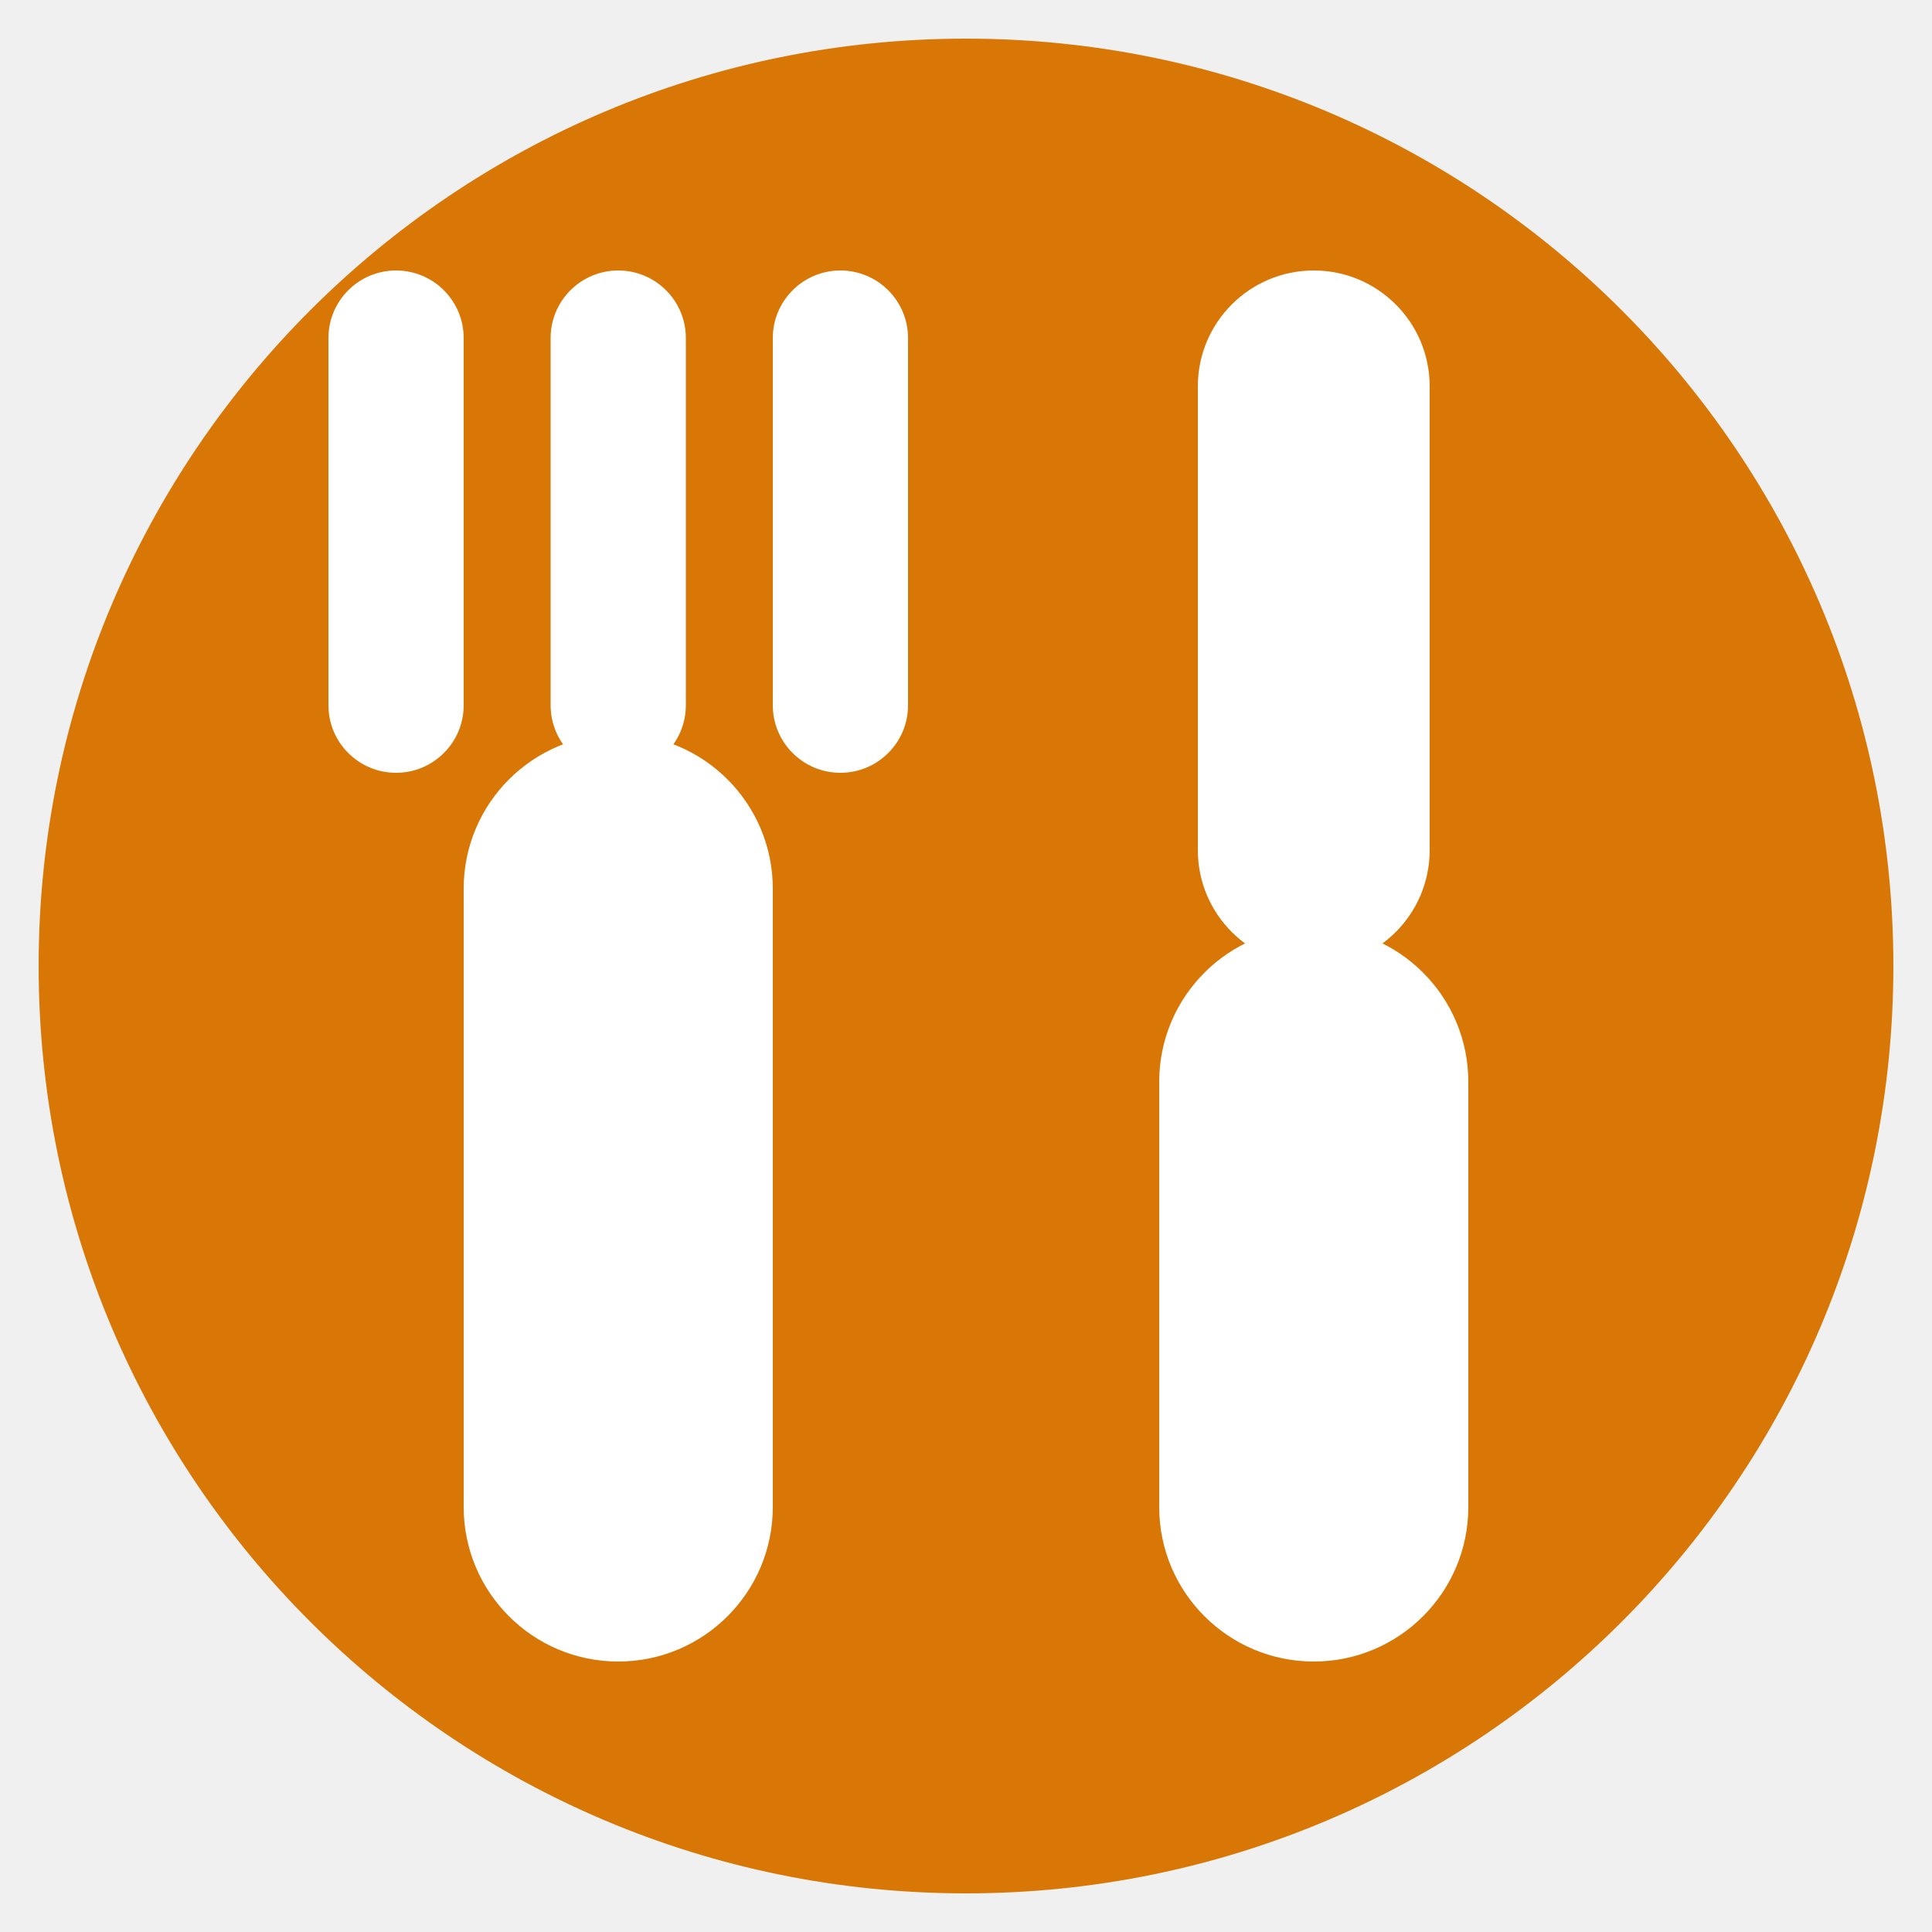
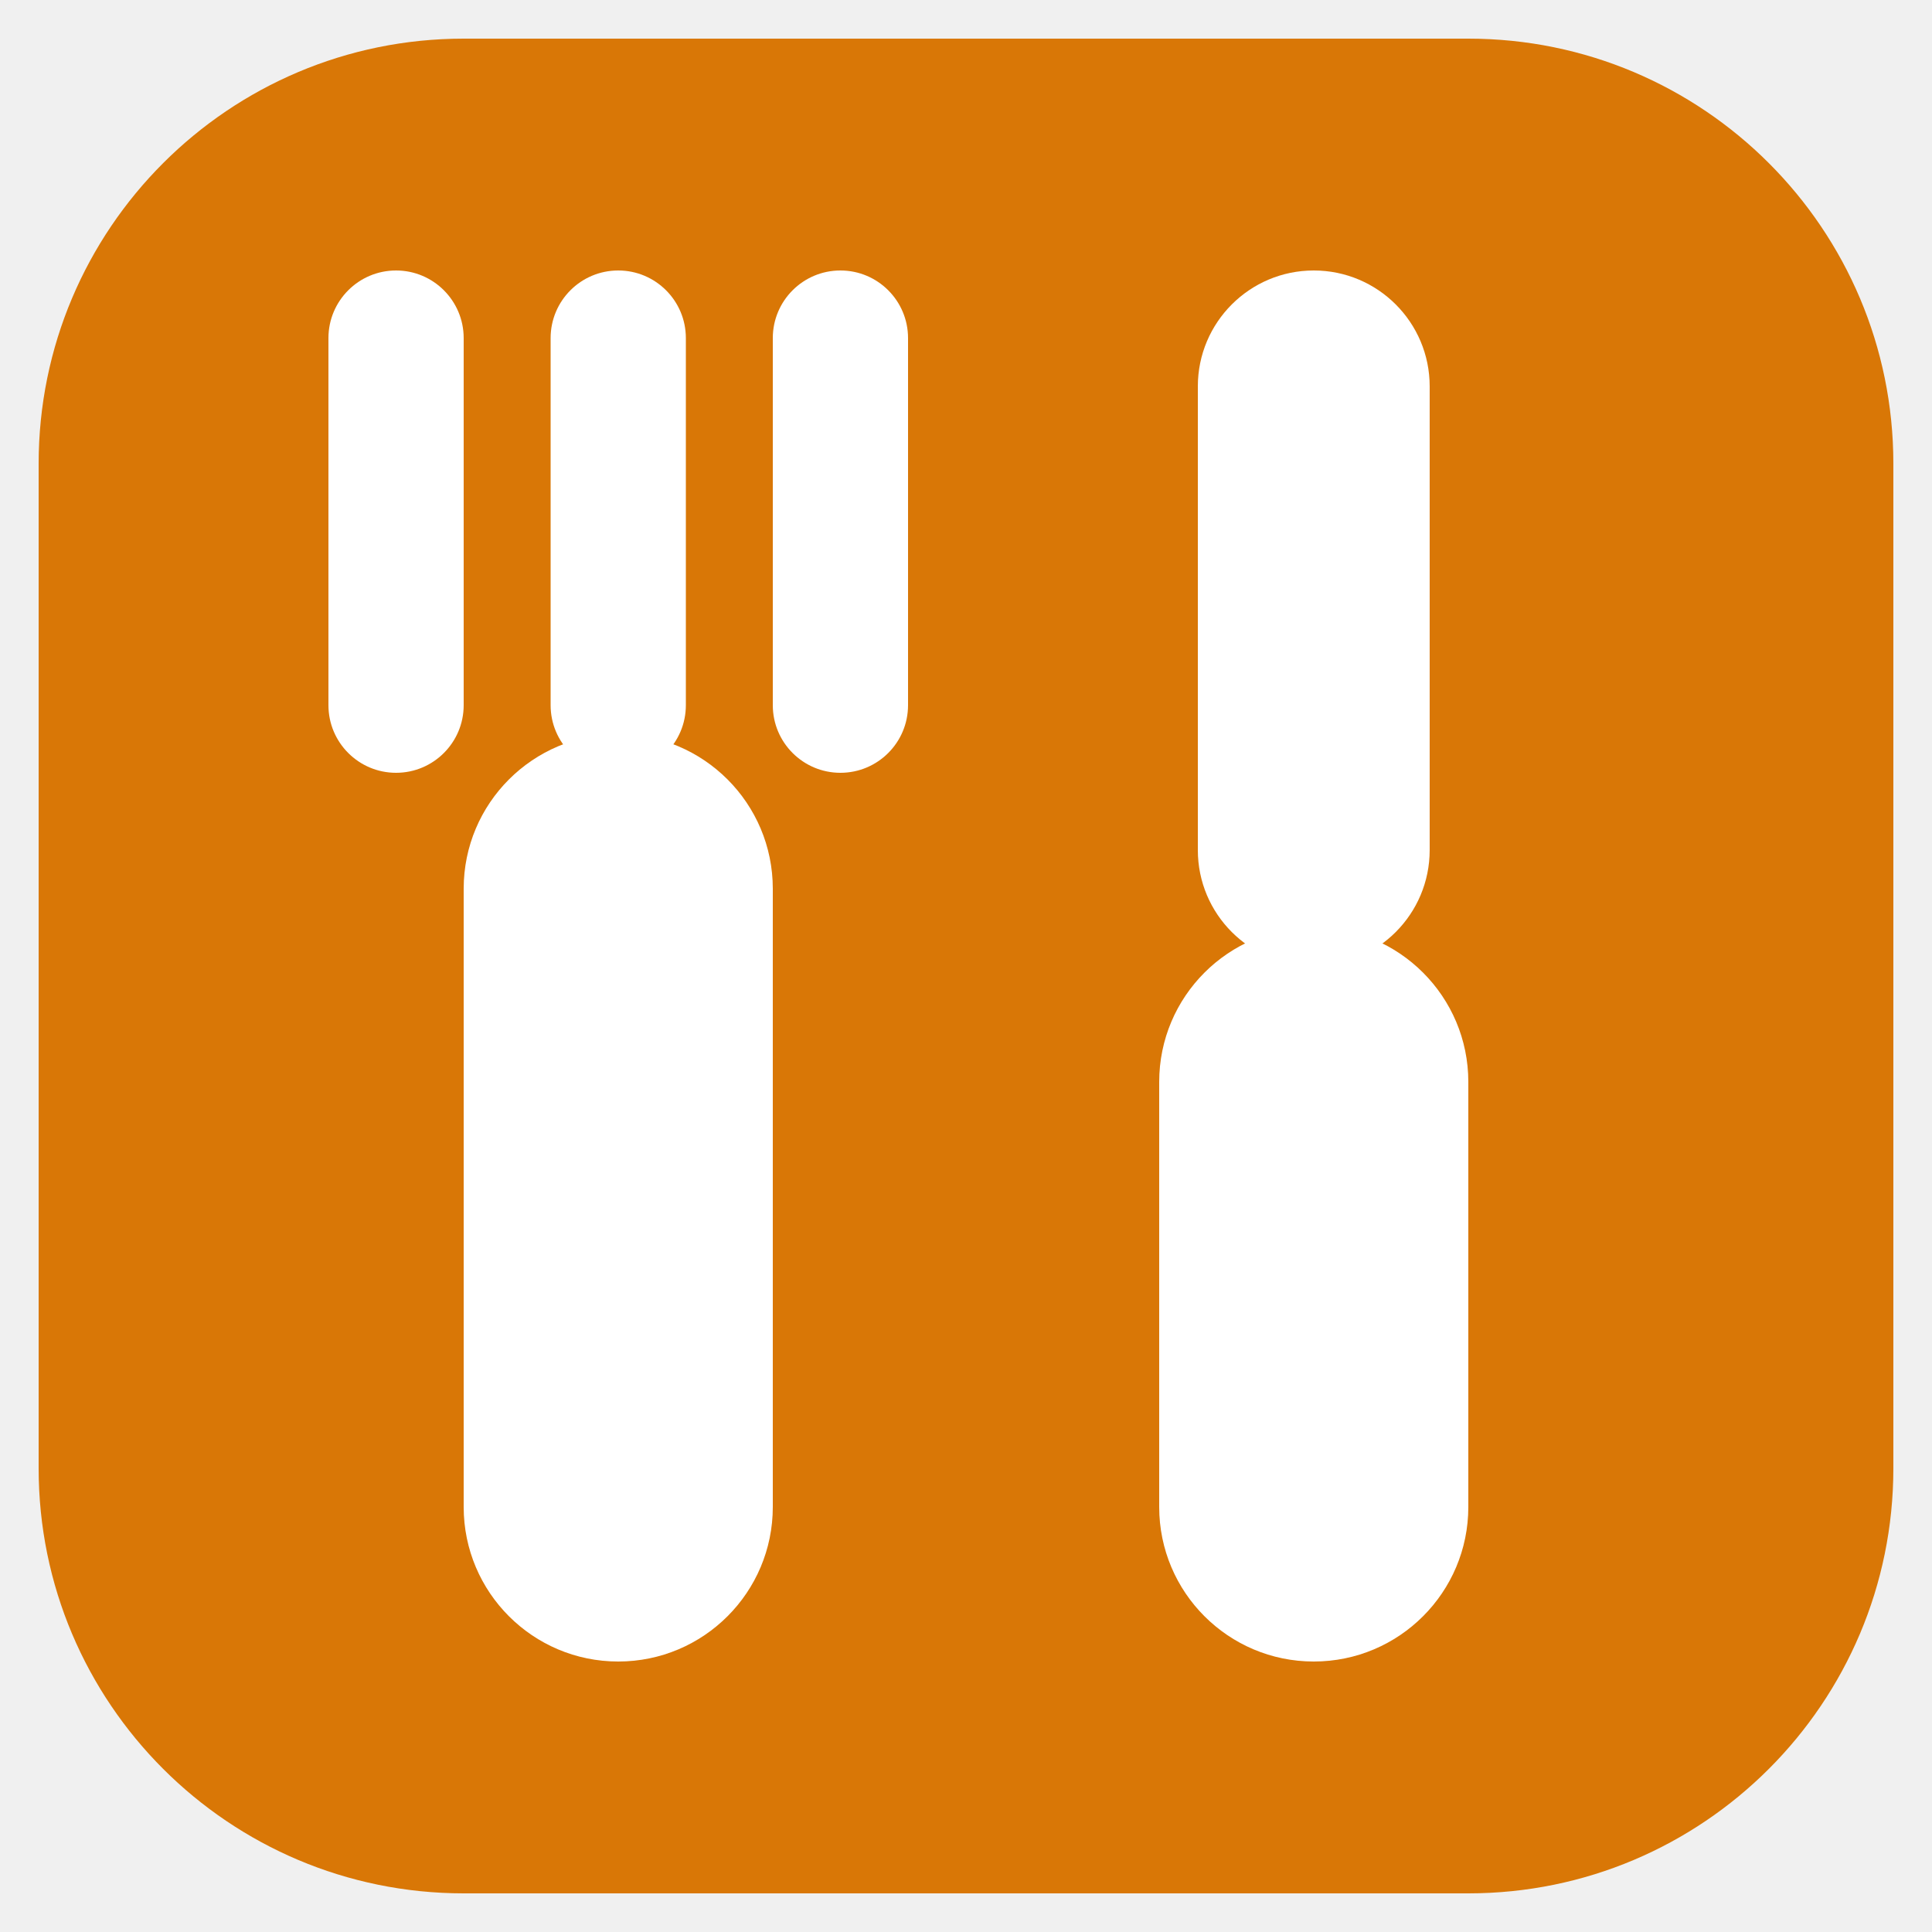
<svg xmlns="http://www.w3.org/2000/svg" viewBox="0 0 100 100">
-   <circle cx="50" cy="50" r="48" fill="#D97706" />
+   <rect x="2" y="2" width="96" height="96" rx="22" ry="22" fill="#D97706" />
  <rect x="17" y="14" width="7" height="26" rx="3.5" fill="white" />
  <rect x="28.5" y="14" width="7" height="26" rx="3.5" fill="white" />
  <rect x="40" y="14" width="7" height="26" rx="3.5" fill="white" />
  <rect x="24" y="38" width="16" height="48" rx="8" fill="white" />
  <rect x="62" y="14" width="12" height="36" rx="6" fill="white" />
  <rect x="60" y="48" width="16" height="38" rx="8" fill="white" />
</svg>
